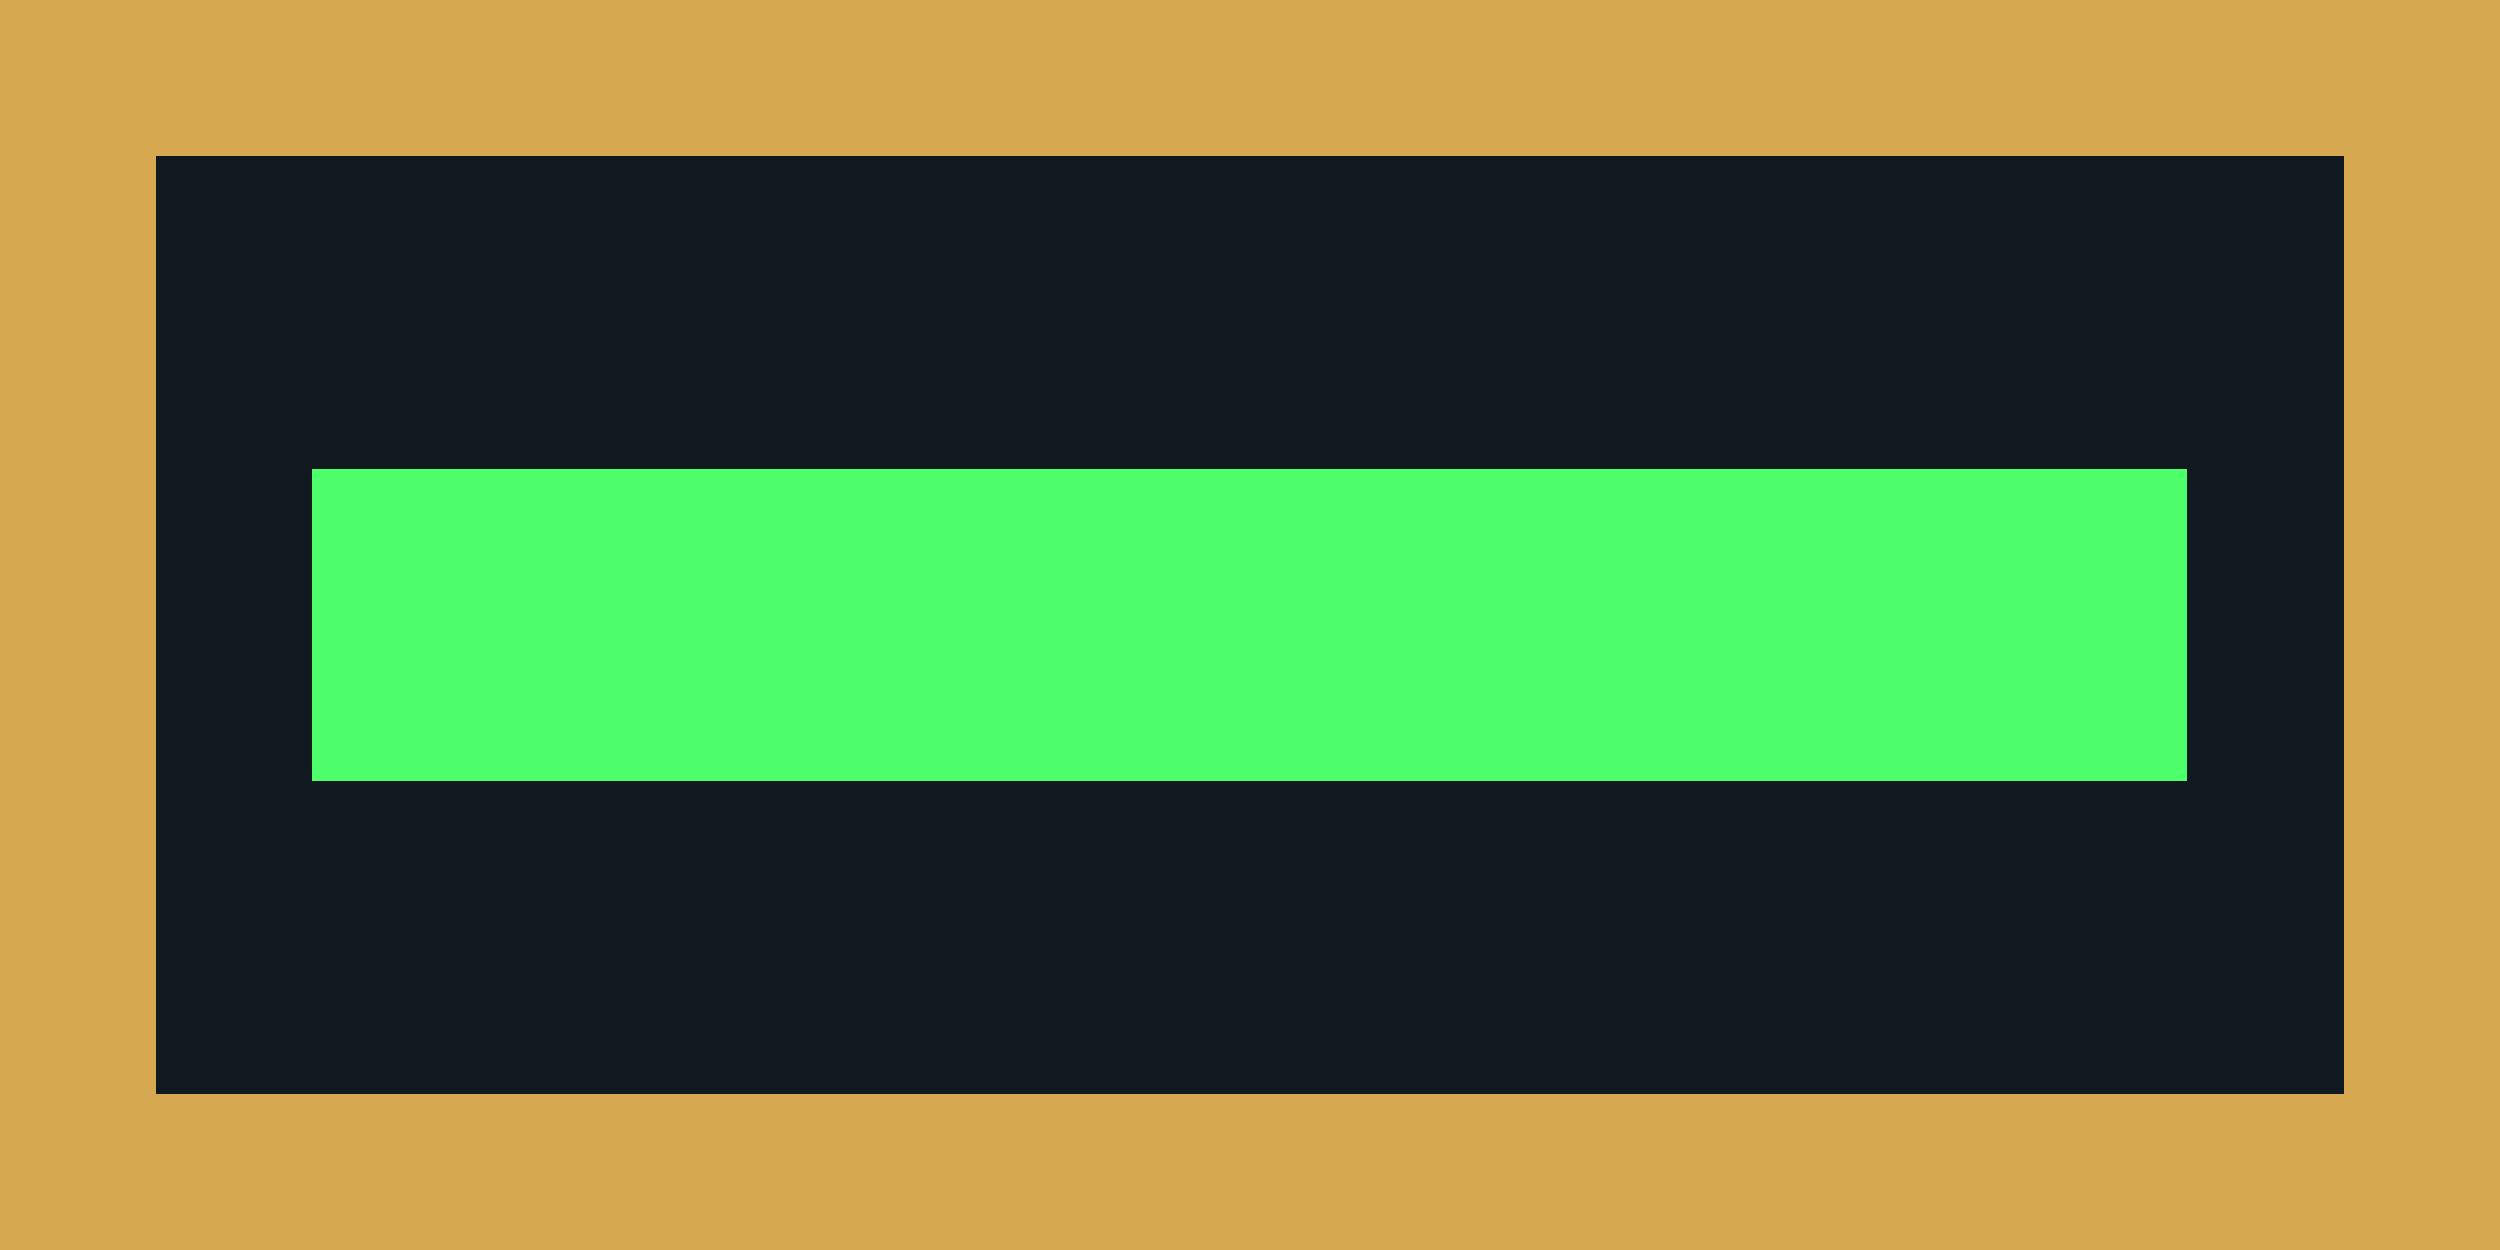
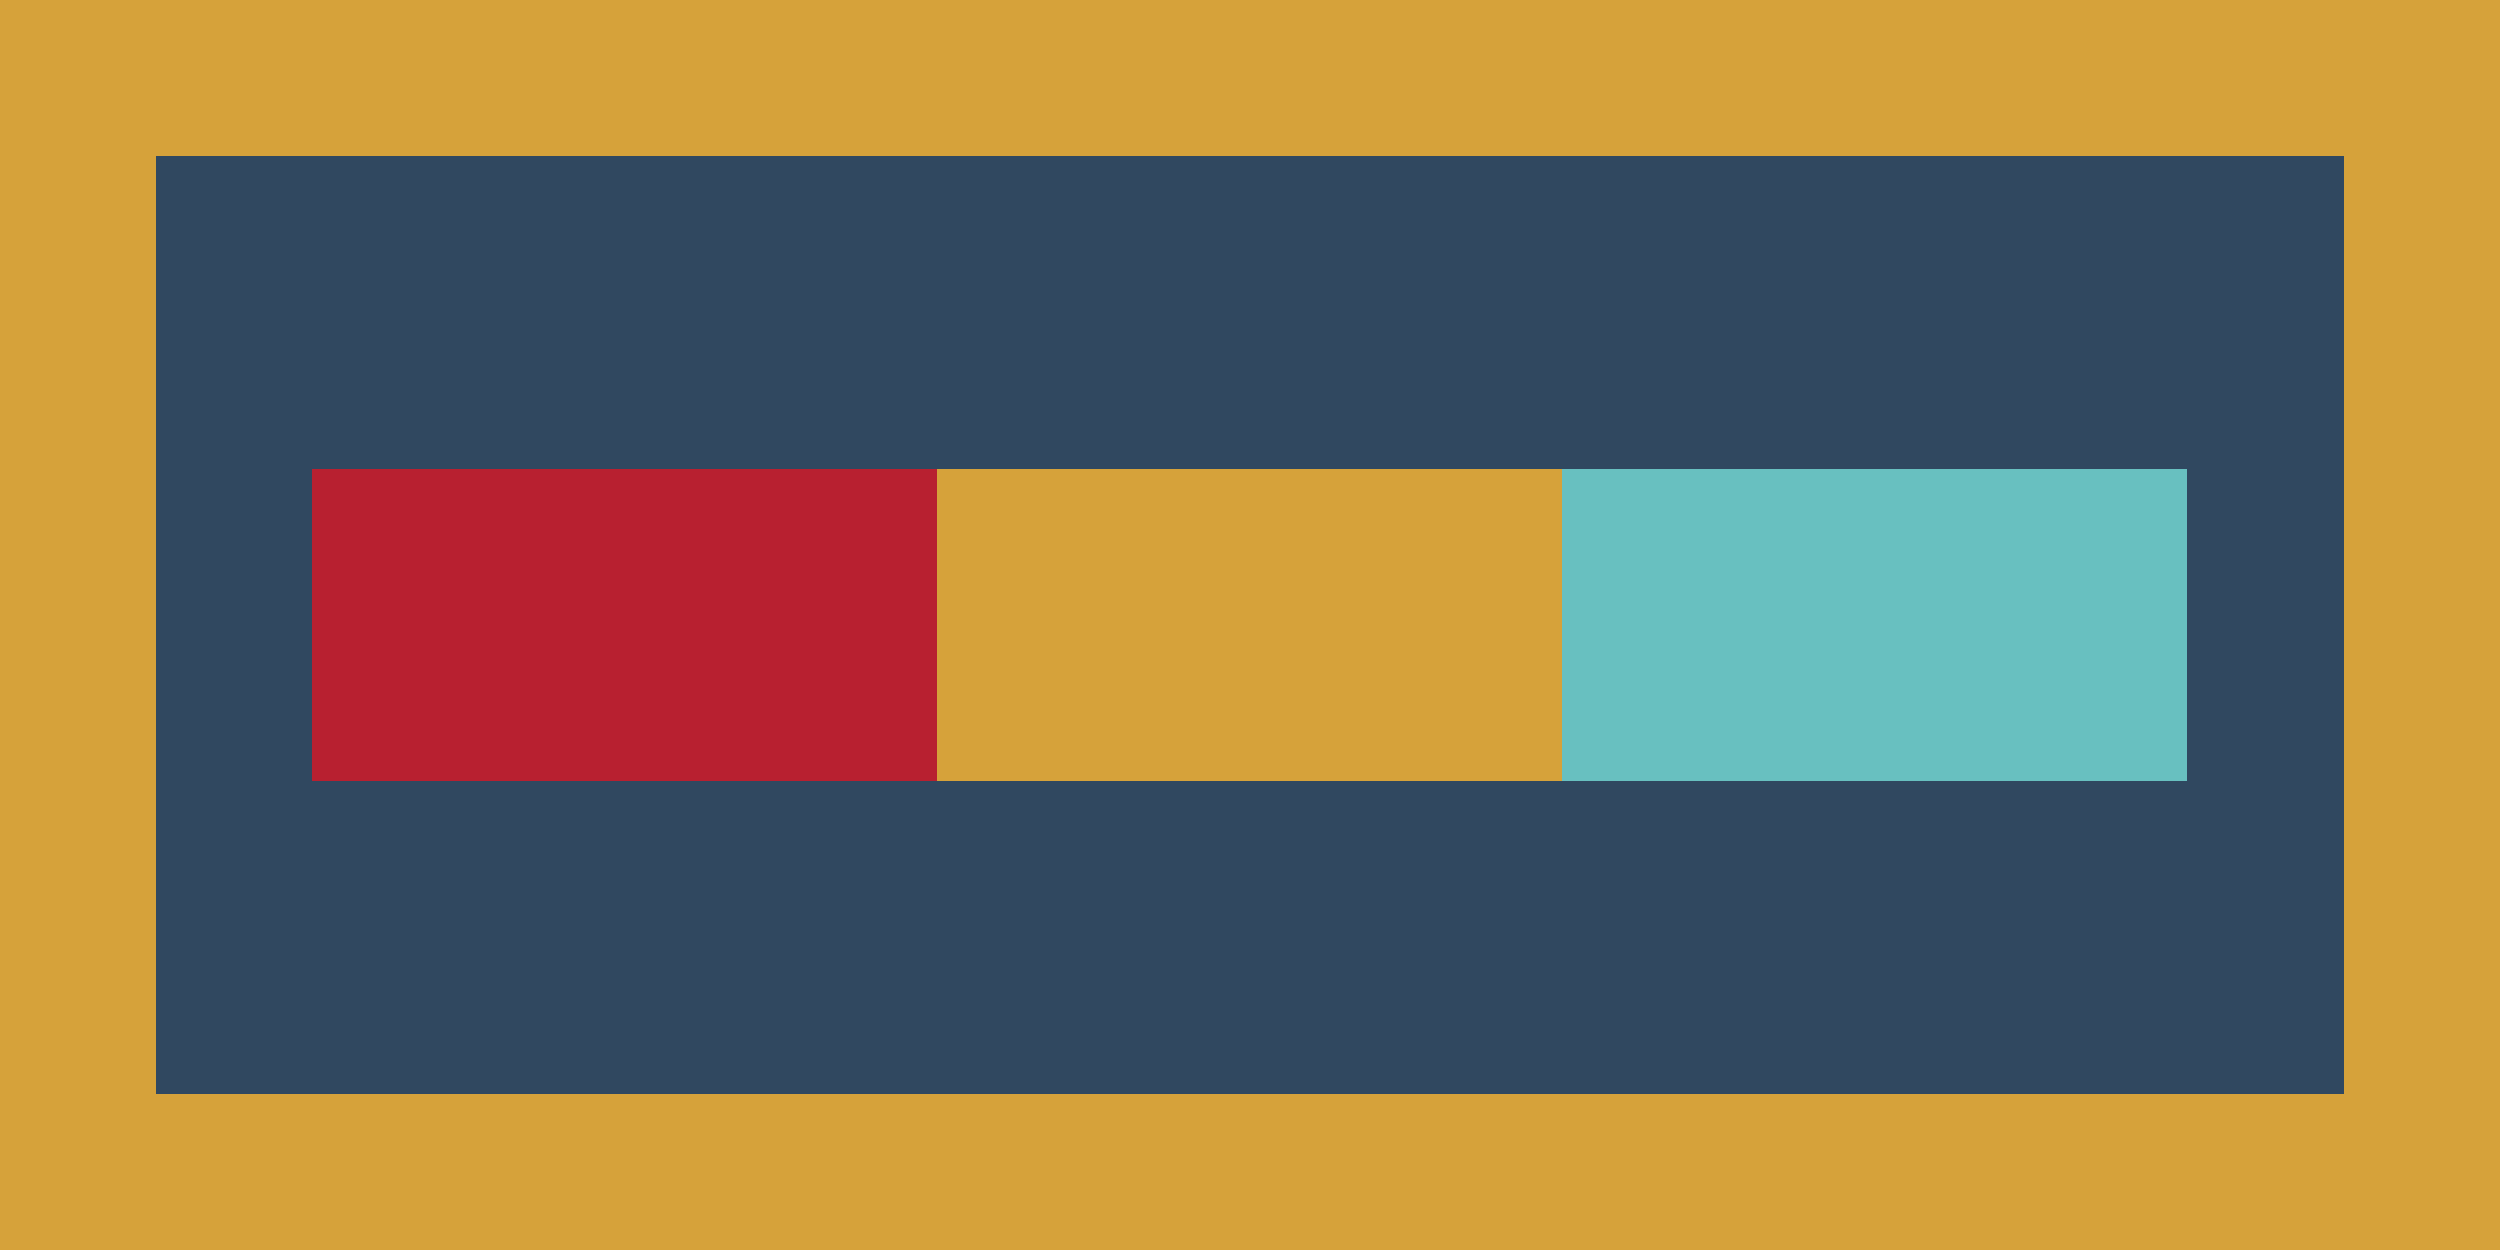
<svg xmlns="http://www.w3.org/2000/svg" width="32" height="16" shape-rendering="crispEdges">
-   <rect width="32" height="16" fill="#101820" />
-   <rect x="0" y="0" width="32" height="2" fill="#D6A84F" />
-   <rect x="0" y="14" width="32" height="2" fill="#D6A84F" />
-   <rect x="0" y="0" width="2" height="16" fill="#D6A84F" />
-   <rect x="30" y="0" width="2" height="16" fill="#D6A84F" />
-   <rect x="4" y="6" width="24" height="4" fill="#4CFF6B" />
+   <rect width="32" height="16" fill="#304860" />
+   <rect x="0" y="0" width="32" height="2" fill="#D6A23A" />
+   <rect x="0" y="14" width="32" height="2" fill="#D6A23A" />
+   <rect x="0" y="0" width="2" height="16" fill="#D6A23A" />
+   <rect x="30" y="0" width="2" height="16" fill="#D6A23A" />
+   <rect x="4" y="6" width="24" height="4" fill="#68C0C0" />
+   <rect x="4" y="6" width="16" height="4" fill="#D6A23A" />
+   <rect x="4" y="6" width="8" height="4" fill="#B82030" />
</svg>
